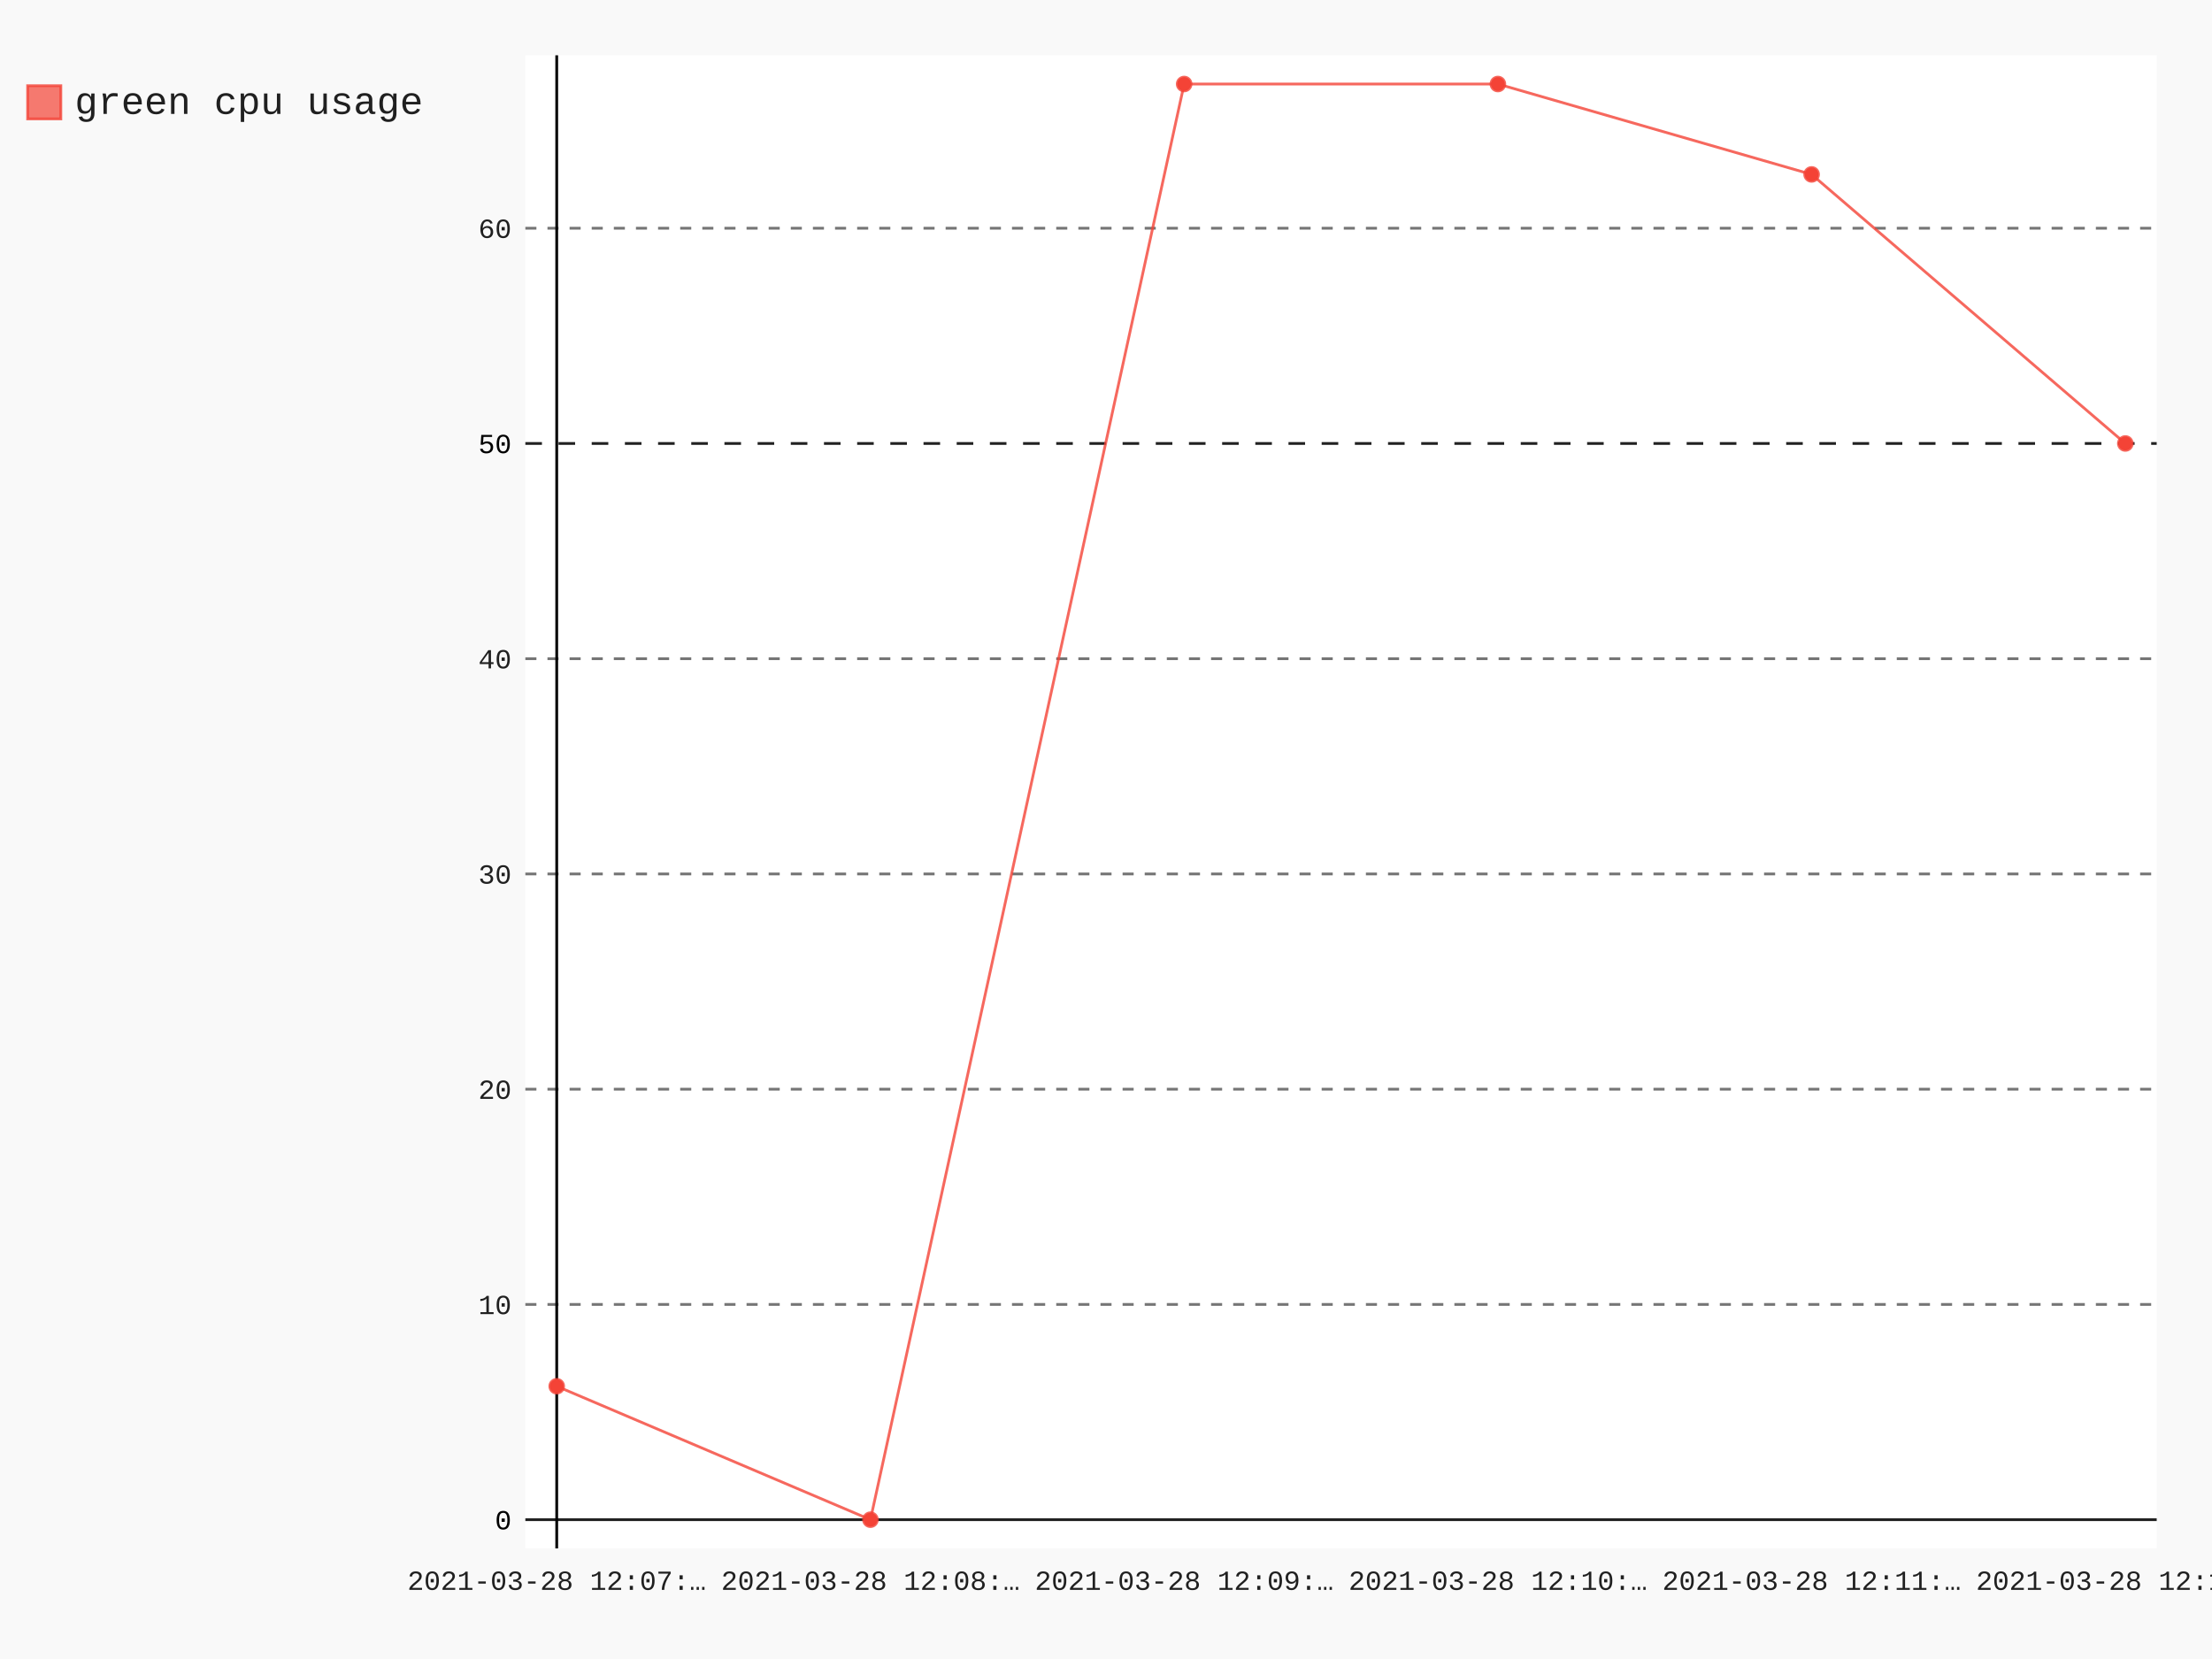
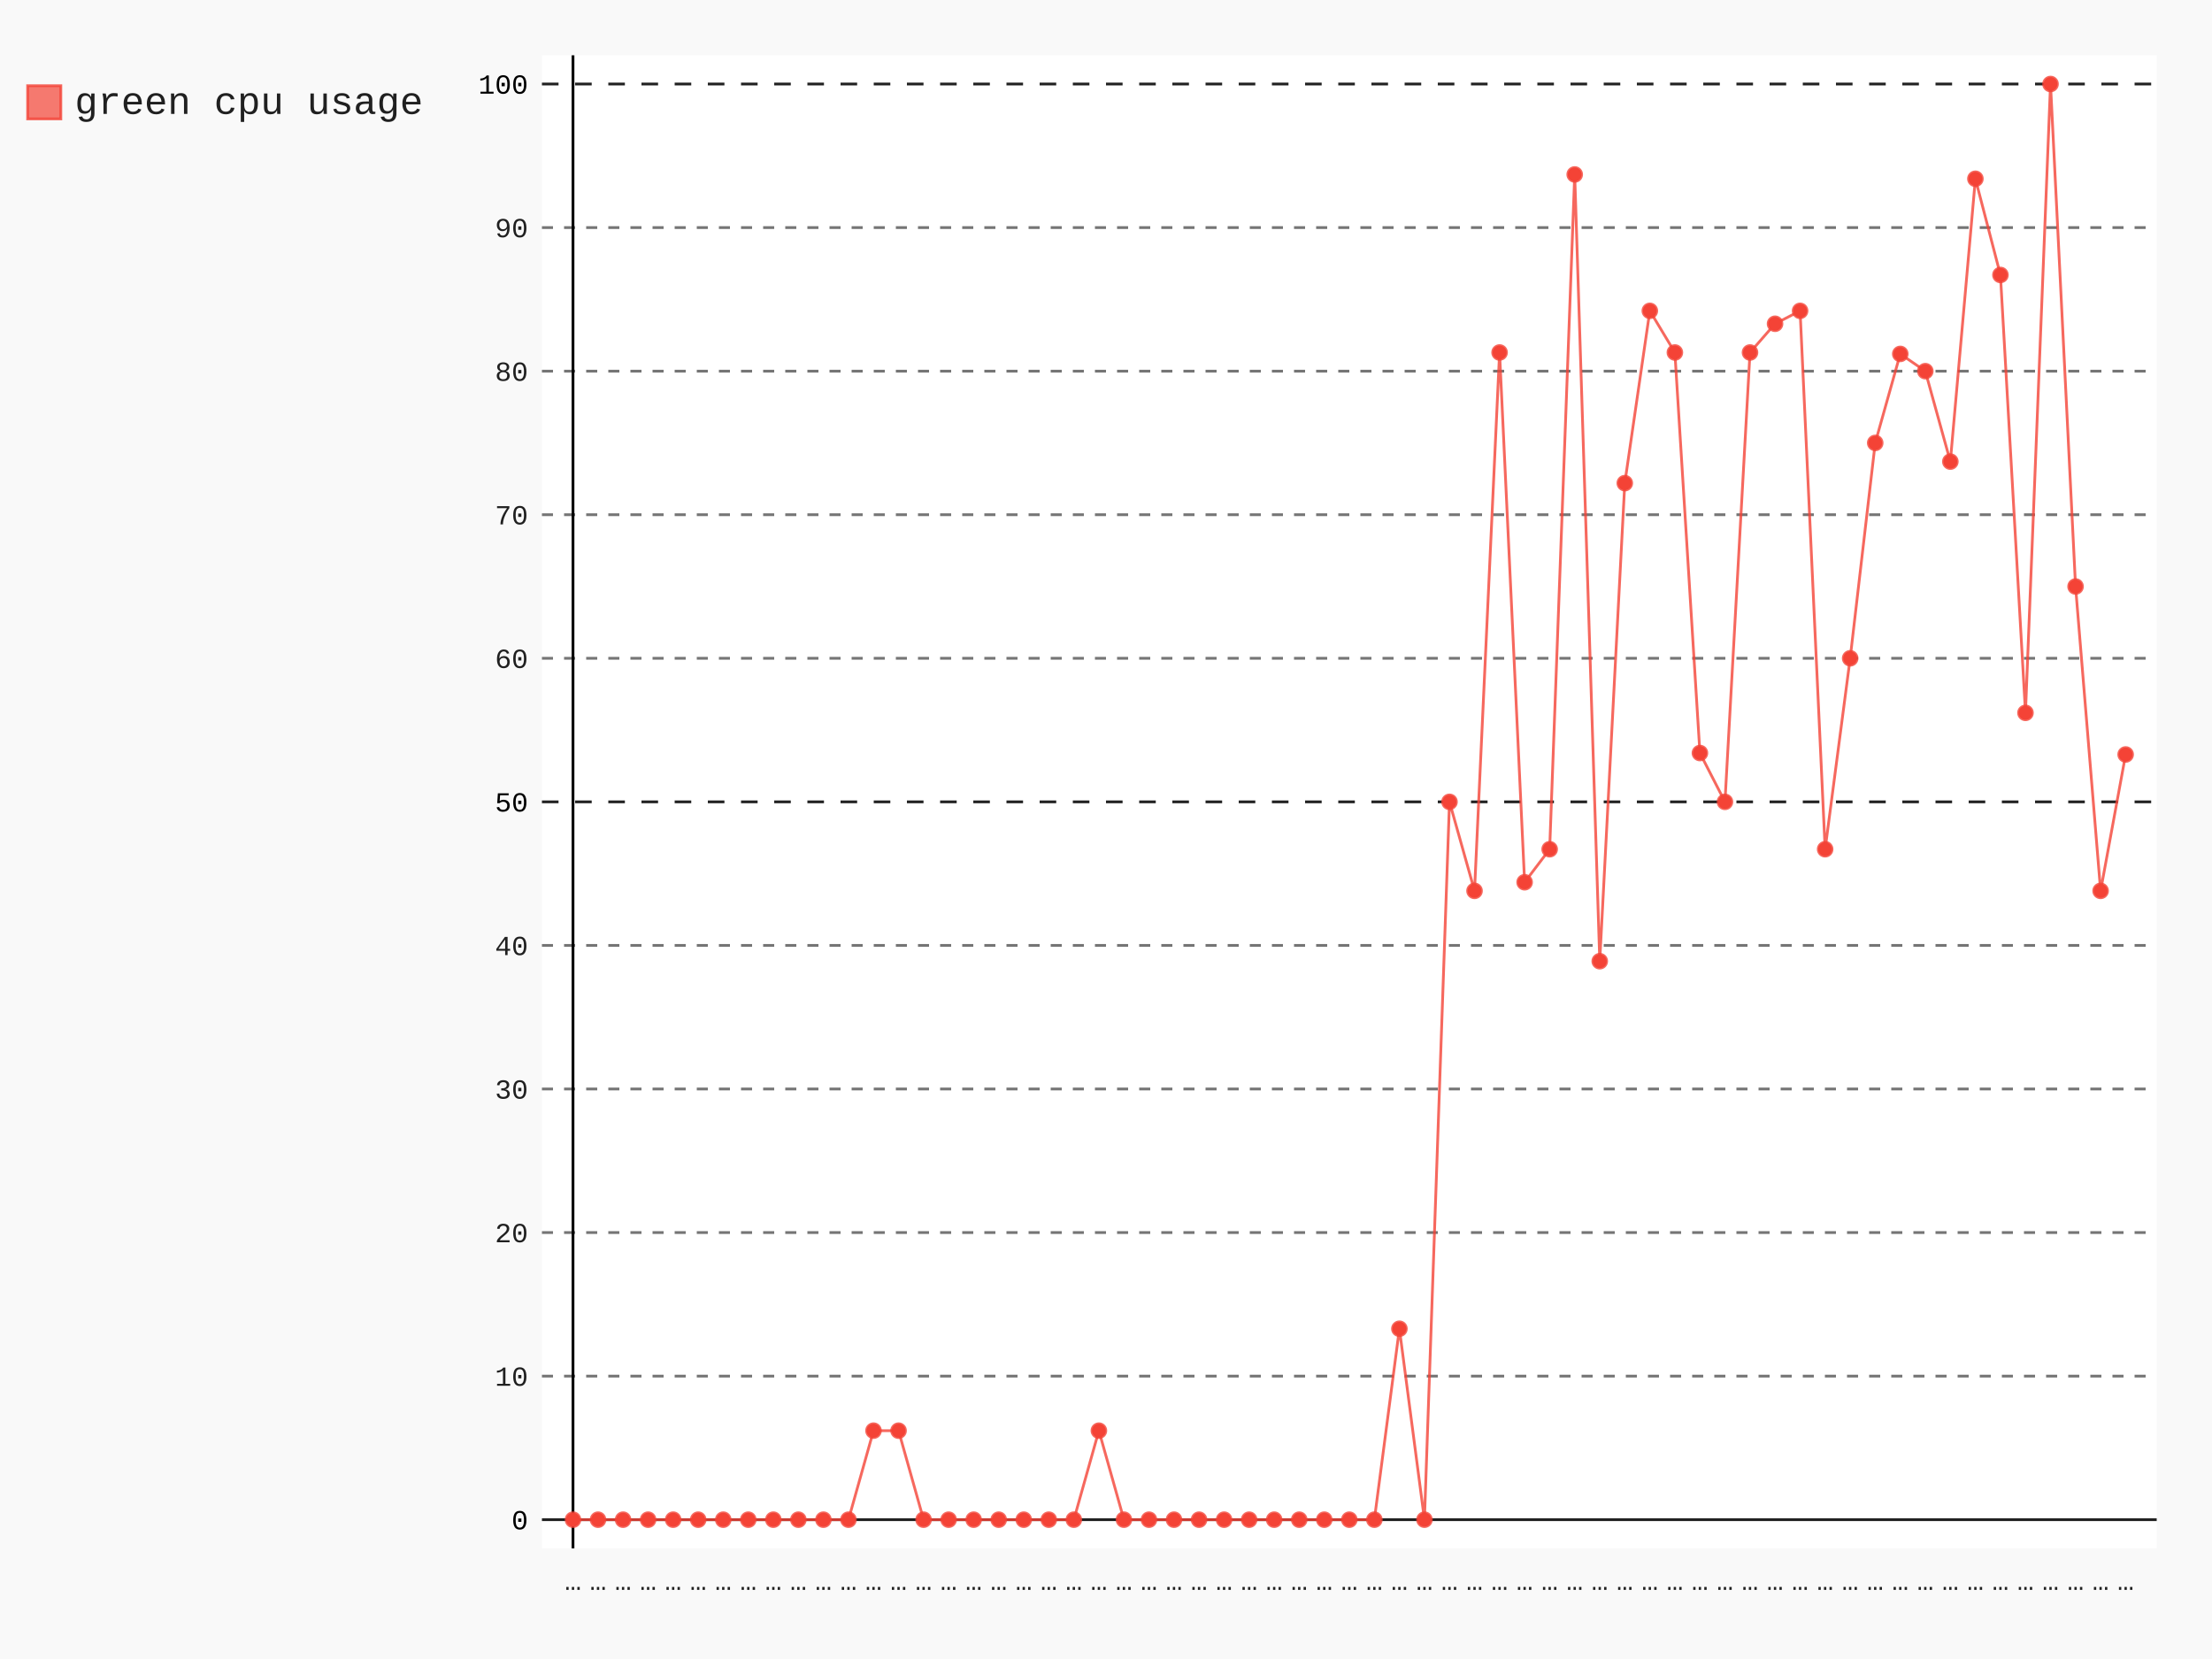
- <svg xmlns="http://www.w3.org/2000/svg" id="chart-9404c6c1-fa54-41e2-8a73-2402ac12b6c8" class="pygal-chart" viewBox="0 0 800 600">
+ <svg xmlns="http://www.w3.org/2000/svg" id="chart-fe0890d7-3fcf-482a-8f1f-4eb646b3f515" class="pygal-chart" viewBox="0 0 800 600">
  <defs>
-     <style type="text/css">#chart-9404c6c1-fa54-41e2-8a73-2402ac12b6c8{-webkit-user-select:none;-webkit-font-smoothing:antialiased;font-family:Consolas,"Liberation Mono",Menlo,Courier,monospace}#chart-9404c6c1-fa54-41e2-8a73-2402ac12b6c8 .title{font-family:Consolas,"Liberation Mono",Menlo,Courier,monospace;font-size:16px}#chart-9404c6c1-fa54-41e2-8a73-2402ac12b6c8 .legends .legend text{font-family:Consolas,"Liberation Mono",Menlo,Courier,monospace;font-size:14px}#chart-9404c6c1-fa54-41e2-8a73-2402ac12b6c8 .axis text{font-family:Consolas,"Liberation Mono",Menlo,Courier,monospace;font-size:10px}#chart-9404c6c1-fa54-41e2-8a73-2402ac12b6c8 .axis text.major{font-family:Consolas,"Liberation Mono",Menlo,Courier,monospace;font-size:10px}#chart-9404c6c1-fa54-41e2-8a73-2402ac12b6c8 .text-overlay text.value{font-family:Consolas,"Liberation Mono",Menlo,Courier,monospace;font-size:16px}#chart-9404c6c1-fa54-41e2-8a73-2402ac12b6c8 .text-overlay text.label{font-family:Consolas,"Liberation Mono",Menlo,Courier,monospace;font-size:10px}#chart-9404c6c1-fa54-41e2-8a73-2402ac12b6c8 .tooltip{font-family:Consolas,"Liberation Mono",Menlo,Courier,monospace;font-size:14px}#chart-9404c6c1-fa54-41e2-8a73-2402ac12b6c8 text.no_data{font-family:Consolas,"Liberation Mono",Menlo,Courier,monospace;font-size:64px}
- #chart-9404c6c1-fa54-41e2-8a73-2402ac12b6c8{background-color:rgba(249,249,249,1)}#chart-9404c6c1-fa54-41e2-8a73-2402ac12b6c8 path,#chart-9404c6c1-fa54-41e2-8a73-2402ac12b6c8 line,#chart-9404c6c1-fa54-41e2-8a73-2402ac12b6c8 rect,#chart-9404c6c1-fa54-41e2-8a73-2402ac12b6c8 circle{-webkit-transition:150ms;-moz-transition:150ms;transition:150ms}#chart-9404c6c1-fa54-41e2-8a73-2402ac12b6c8 .graph &gt; .background{fill:rgba(249,249,249,1)}#chart-9404c6c1-fa54-41e2-8a73-2402ac12b6c8 .plot &gt; .background{fill:rgba(255,255,255,1)}#chart-9404c6c1-fa54-41e2-8a73-2402ac12b6c8 .graph{fill:rgba(0,0,0,.87)}#chart-9404c6c1-fa54-41e2-8a73-2402ac12b6c8 text.no_data{fill:rgba(0,0,0,1)}#chart-9404c6c1-fa54-41e2-8a73-2402ac12b6c8 .title{fill:rgba(0,0,0,1)}#chart-9404c6c1-fa54-41e2-8a73-2402ac12b6c8 .legends .legend text{fill:rgba(0,0,0,.87)}#chart-9404c6c1-fa54-41e2-8a73-2402ac12b6c8 .legends .legend:hover text{fill:rgba(0,0,0,1)}#chart-9404c6c1-fa54-41e2-8a73-2402ac12b6c8 .axis .line{stroke:rgba(0,0,0,1)}#chart-9404c6c1-fa54-41e2-8a73-2402ac12b6c8 .axis .guide.line{stroke:rgba(0,0,0,.54)}#chart-9404c6c1-fa54-41e2-8a73-2402ac12b6c8 .axis .major.line{stroke:rgba(0,0,0,.87)}#chart-9404c6c1-fa54-41e2-8a73-2402ac12b6c8 .axis text.major{fill:rgba(0,0,0,1)}#chart-9404c6c1-fa54-41e2-8a73-2402ac12b6c8 .axis.y .guides:hover .guide.line,#chart-9404c6c1-fa54-41e2-8a73-2402ac12b6c8 .line-graph .axis.x .guides:hover .guide.line,#chart-9404c6c1-fa54-41e2-8a73-2402ac12b6c8 .stackedline-graph .axis.x .guides:hover .guide.line,#chart-9404c6c1-fa54-41e2-8a73-2402ac12b6c8 .xy-graph .axis.x .guides:hover .guide.line{stroke:rgba(0,0,0,1)}#chart-9404c6c1-fa54-41e2-8a73-2402ac12b6c8 .axis .guides:hover text{fill:rgba(0,0,0,1)}#chart-9404c6c1-fa54-41e2-8a73-2402ac12b6c8 .reactive{fill-opacity:.7;stroke-opacity:.8}#chart-9404c6c1-fa54-41e2-8a73-2402ac12b6c8 .ci{stroke:rgba(0,0,0,.87)}#chart-9404c6c1-fa54-41e2-8a73-2402ac12b6c8 .reactive.active,#chart-9404c6c1-fa54-41e2-8a73-2402ac12b6c8 .active .reactive{fill-opacity:.8;stroke-opacity:.9;stroke-width:4}#chart-9404c6c1-fa54-41e2-8a73-2402ac12b6c8 .ci .reactive.active{stroke-width:1.5}#chart-9404c6c1-fa54-41e2-8a73-2402ac12b6c8 .series text{fill:rgba(0,0,0,1)}#chart-9404c6c1-fa54-41e2-8a73-2402ac12b6c8 .tooltip rect{fill:rgba(255,255,255,1);stroke:rgba(0,0,0,1);-webkit-transition:opacity 150ms;-moz-transition:opacity 150ms;transition:opacity 150ms}#chart-9404c6c1-fa54-41e2-8a73-2402ac12b6c8 .tooltip .label{fill:rgba(0,0,0,.87)}#chart-9404c6c1-fa54-41e2-8a73-2402ac12b6c8 .tooltip .label{fill:rgba(0,0,0,.87)}#chart-9404c6c1-fa54-41e2-8a73-2402ac12b6c8 .tooltip .legend{font-size:.8em;fill:rgba(0,0,0,.54)}#chart-9404c6c1-fa54-41e2-8a73-2402ac12b6c8 .tooltip .x_label{font-size:.6em;fill:rgba(0,0,0,1)}#chart-9404c6c1-fa54-41e2-8a73-2402ac12b6c8 .tooltip .xlink{font-size:.5em;text-decoration:underline}#chart-9404c6c1-fa54-41e2-8a73-2402ac12b6c8 .tooltip .value{font-size:1.5em}#chart-9404c6c1-fa54-41e2-8a73-2402ac12b6c8 .bound{font-size:.5em}#chart-9404c6c1-fa54-41e2-8a73-2402ac12b6c8 .max-value{font-size:.75em;fill:rgba(0,0,0,.54)}#chart-9404c6c1-fa54-41e2-8a73-2402ac12b6c8 .map-element{fill:rgba(255,255,255,1);stroke:rgba(0,0,0,.54) !important}#chart-9404c6c1-fa54-41e2-8a73-2402ac12b6c8 .map-element .reactive{fill-opacity:inherit;stroke-opacity:inherit}#chart-9404c6c1-fa54-41e2-8a73-2402ac12b6c8 .color-0,#chart-9404c6c1-fa54-41e2-8a73-2402ac12b6c8 .color-0 a:visited{stroke:#F44336;fill:#F44336}#chart-9404c6c1-fa54-41e2-8a73-2402ac12b6c8 .text-overlay .color-0 text{fill:black}
- #chart-9404c6c1-fa54-41e2-8a73-2402ac12b6c8 text.no_data{text-anchor:middle}#chart-9404c6c1-fa54-41e2-8a73-2402ac12b6c8 .guide.line{fill:none}#chart-9404c6c1-fa54-41e2-8a73-2402ac12b6c8 .centered{text-anchor:middle}#chart-9404c6c1-fa54-41e2-8a73-2402ac12b6c8 .title{text-anchor:middle}#chart-9404c6c1-fa54-41e2-8a73-2402ac12b6c8 .legends .legend text{fill-opacity:1}#chart-9404c6c1-fa54-41e2-8a73-2402ac12b6c8 .axis.x text{text-anchor:middle}#chart-9404c6c1-fa54-41e2-8a73-2402ac12b6c8 .axis.x:not(.web) text[transform]{text-anchor:start}#chart-9404c6c1-fa54-41e2-8a73-2402ac12b6c8 .axis.x:not(.web) text[transform].backwards{text-anchor:end}#chart-9404c6c1-fa54-41e2-8a73-2402ac12b6c8 .axis.y text{text-anchor:end}#chart-9404c6c1-fa54-41e2-8a73-2402ac12b6c8 .axis.y text[transform].backwards{text-anchor:start}#chart-9404c6c1-fa54-41e2-8a73-2402ac12b6c8 .axis.y2 text{text-anchor:start}#chart-9404c6c1-fa54-41e2-8a73-2402ac12b6c8 .axis.y2 text[transform].backwards{text-anchor:end}#chart-9404c6c1-fa54-41e2-8a73-2402ac12b6c8 .axis .guide.line{stroke-dasharray:4,4}#chart-9404c6c1-fa54-41e2-8a73-2402ac12b6c8 .axis .major.guide.line{stroke-dasharray:6,6}#chart-9404c6c1-fa54-41e2-8a73-2402ac12b6c8 .horizontal .axis.y .guide.line,#chart-9404c6c1-fa54-41e2-8a73-2402ac12b6c8 .horizontal .axis.y2 .guide.line,#chart-9404c6c1-fa54-41e2-8a73-2402ac12b6c8 .vertical .axis.x .guide.line{opacity:0}#chart-9404c6c1-fa54-41e2-8a73-2402ac12b6c8 .horizontal .axis.always_show .guide.line,#chart-9404c6c1-fa54-41e2-8a73-2402ac12b6c8 .vertical .axis.always_show .guide.line{opacity:1 !important}#chart-9404c6c1-fa54-41e2-8a73-2402ac12b6c8 .axis.y .guides:hover .guide.line,#chart-9404c6c1-fa54-41e2-8a73-2402ac12b6c8 .axis.y2 .guides:hover .guide.line,#chart-9404c6c1-fa54-41e2-8a73-2402ac12b6c8 .axis.x .guides:hover .guide.line{opacity:1}#chart-9404c6c1-fa54-41e2-8a73-2402ac12b6c8 .axis .guides:hover text{opacity:1}#chart-9404c6c1-fa54-41e2-8a73-2402ac12b6c8 .nofill{fill:none}#chart-9404c6c1-fa54-41e2-8a73-2402ac12b6c8 .subtle-fill{fill-opacity:.2}#chart-9404c6c1-fa54-41e2-8a73-2402ac12b6c8 .dot{stroke-width:1px;fill-opacity:1}#chart-9404c6c1-fa54-41e2-8a73-2402ac12b6c8 .dot.active{stroke-width:5px}#chart-9404c6c1-fa54-41e2-8a73-2402ac12b6c8 .dot.negative{fill:transparent}#chart-9404c6c1-fa54-41e2-8a73-2402ac12b6c8 text,#chart-9404c6c1-fa54-41e2-8a73-2402ac12b6c8 tspan{stroke:none !important}#chart-9404c6c1-fa54-41e2-8a73-2402ac12b6c8 .series text.active{opacity:1}#chart-9404c6c1-fa54-41e2-8a73-2402ac12b6c8 .tooltip rect{fill-opacity:.95;stroke-width:.5}#chart-9404c6c1-fa54-41e2-8a73-2402ac12b6c8 .tooltip text{fill-opacity:1}#chart-9404c6c1-fa54-41e2-8a73-2402ac12b6c8 .showable{visibility:hidden}#chart-9404c6c1-fa54-41e2-8a73-2402ac12b6c8 .showable.shown{visibility:visible}#chart-9404c6c1-fa54-41e2-8a73-2402ac12b6c8 .gauge-background{fill:rgba(229,229,229,1);stroke:none}#chart-9404c6c1-fa54-41e2-8a73-2402ac12b6c8 .bg-lines{stroke:rgba(249,249,249,1);stroke-width:2px}</style>
+     <style type="text/css">#chart-fe0890d7-3fcf-482a-8f1f-4eb646b3f515{-webkit-user-select:none;-webkit-font-smoothing:antialiased;font-family:Consolas,"Liberation Mono",Menlo,Courier,monospace}#chart-fe0890d7-3fcf-482a-8f1f-4eb646b3f515 .title{font-family:Consolas,"Liberation Mono",Menlo,Courier,monospace;font-size:16px}#chart-fe0890d7-3fcf-482a-8f1f-4eb646b3f515 .legends .legend text{font-family:Consolas,"Liberation Mono",Menlo,Courier,monospace;font-size:14px}#chart-fe0890d7-3fcf-482a-8f1f-4eb646b3f515 .axis text{font-family:Consolas,"Liberation Mono",Menlo,Courier,monospace;font-size:10px}#chart-fe0890d7-3fcf-482a-8f1f-4eb646b3f515 .axis text.major{font-family:Consolas,"Liberation Mono",Menlo,Courier,monospace;font-size:10px}#chart-fe0890d7-3fcf-482a-8f1f-4eb646b3f515 .text-overlay text.value{font-family:Consolas,"Liberation Mono",Menlo,Courier,monospace;font-size:16px}#chart-fe0890d7-3fcf-482a-8f1f-4eb646b3f515 .text-overlay text.label{font-family:Consolas,"Liberation Mono",Menlo,Courier,monospace;font-size:10px}#chart-fe0890d7-3fcf-482a-8f1f-4eb646b3f515 .tooltip{font-family:Consolas,"Liberation Mono",Menlo,Courier,monospace;font-size:14px}#chart-fe0890d7-3fcf-482a-8f1f-4eb646b3f515 text.no_data{font-family:Consolas,"Liberation Mono",Menlo,Courier,monospace;font-size:64px}
+ #chart-fe0890d7-3fcf-482a-8f1f-4eb646b3f515{background-color:rgba(249,249,249,1)}#chart-fe0890d7-3fcf-482a-8f1f-4eb646b3f515 path,#chart-fe0890d7-3fcf-482a-8f1f-4eb646b3f515 line,#chart-fe0890d7-3fcf-482a-8f1f-4eb646b3f515 rect,#chart-fe0890d7-3fcf-482a-8f1f-4eb646b3f515 circle{-webkit-transition:150ms;-moz-transition:150ms;transition:150ms}#chart-fe0890d7-3fcf-482a-8f1f-4eb646b3f515 .graph &gt; .background{fill:rgba(249,249,249,1)}#chart-fe0890d7-3fcf-482a-8f1f-4eb646b3f515 .plot &gt; .background{fill:rgba(255,255,255,1)}#chart-fe0890d7-3fcf-482a-8f1f-4eb646b3f515 .graph{fill:rgba(0,0,0,.87)}#chart-fe0890d7-3fcf-482a-8f1f-4eb646b3f515 text.no_data{fill:rgba(0,0,0,1)}#chart-fe0890d7-3fcf-482a-8f1f-4eb646b3f515 .title{fill:rgba(0,0,0,1)}#chart-fe0890d7-3fcf-482a-8f1f-4eb646b3f515 .legends .legend text{fill:rgba(0,0,0,.87)}#chart-fe0890d7-3fcf-482a-8f1f-4eb646b3f515 .legends .legend:hover text{fill:rgba(0,0,0,1)}#chart-fe0890d7-3fcf-482a-8f1f-4eb646b3f515 .axis .line{stroke:rgba(0,0,0,1)}#chart-fe0890d7-3fcf-482a-8f1f-4eb646b3f515 .axis .guide.line{stroke:rgba(0,0,0,.54)}#chart-fe0890d7-3fcf-482a-8f1f-4eb646b3f515 .axis .major.line{stroke:rgba(0,0,0,.87)}#chart-fe0890d7-3fcf-482a-8f1f-4eb646b3f515 .axis text.major{fill:rgba(0,0,0,1)}#chart-fe0890d7-3fcf-482a-8f1f-4eb646b3f515 .axis.y .guides:hover .guide.line,#chart-fe0890d7-3fcf-482a-8f1f-4eb646b3f515 .line-graph .axis.x .guides:hover .guide.line,#chart-fe0890d7-3fcf-482a-8f1f-4eb646b3f515 .stackedline-graph .axis.x .guides:hover .guide.line,#chart-fe0890d7-3fcf-482a-8f1f-4eb646b3f515 .xy-graph .axis.x .guides:hover .guide.line{stroke:rgba(0,0,0,1)}#chart-fe0890d7-3fcf-482a-8f1f-4eb646b3f515 .axis .guides:hover text{fill:rgba(0,0,0,1)}#chart-fe0890d7-3fcf-482a-8f1f-4eb646b3f515 .reactive{fill-opacity:.7;stroke-opacity:.8}#chart-fe0890d7-3fcf-482a-8f1f-4eb646b3f515 .ci{stroke:rgba(0,0,0,.87)}#chart-fe0890d7-3fcf-482a-8f1f-4eb646b3f515 .reactive.active,#chart-fe0890d7-3fcf-482a-8f1f-4eb646b3f515 .active .reactive{fill-opacity:.8;stroke-opacity:.9;stroke-width:4}#chart-fe0890d7-3fcf-482a-8f1f-4eb646b3f515 .ci .reactive.active{stroke-width:1.5}#chart-fe0890d7-3fcf-482a-8f1f-4eb646b3f515 .series text{fill:rgba(0,0,0,1)}#chart-fe0890d7-3fcf-482a-8f1f-4eb646b3f515 .tooltip rect{fill:rgba(255,255,255,1);stroke:rgba(0,0,0,1);-webkit-transition:opacity 150ms;-moz-transition:opacity 150ms;transition:opacity 150ms}#chart-fe0890d7-3fcf-482a-8f1f-4eb646b3f515 .tooltip .label{fill:rgba(0,0,0,.87)}#chart-fe0890d7-3fcf-482a-8f1f-4eb646b3f515 .tooltip .label{fill:rgba(0,0,0,.87)}#chart-fe0890d7-3fcf-482a-8f1f-4eb646b3f515 .tooltip .legend{font-size:.8em;fill:rgba(0,0,0,.54)}#chart-fe0890d7-3fcf-482a-8f1f-4eb646b3f515 .tooltip .x_label{font-size:.6em;fill:rgba(0,0,0,1)}#chart-fe0890d7-3fcf-482a-8f1f-4eb646b3f515 .tooltip .xlink{font-size:.5em;text-decoration:underline}#chart-fe0890d7-3fcf-482a-8f1f-4eb646b3f515 .tooltip .value{font-size:1.5em}#chart-fe0890d7-3fcf-482a-8f1f-4eb646b3f515 .bound{font-size:.5em}#chart-fe0890d7-3fcf-482a-8f1f-4eb646b3f515 .max-value{font-size:.75em;fill:rgba(0,0,0,.54)}#chart-fe0890d7-3fcf-482a-8f1f-4eb646b3f515 .map-element{fill:rgba(255,255,255,1);stroke:rgba(0,0,0,.54) !important}#chart-fe0890d7-3fcf-482a-8f1f-4eb646b3f515 .map-element .reactive{fill-opacity:inherit;stroke-opacity:inherit}#chart-fe0890d7-3fcf-482a-8f1f-4eb646b3f515 .color-0,#chart-fe0890d7-3fcf-482a-8f1f-4eb646b3f515 .color-0 a:visited{stroke:#F44336;fill:#F44336}#chart-fe0890d7-3fcf-482a-8f1f-4eb646b3f515 .text-overlay .color-0 text{fill:black}
+ #chart-fe0890d7-3fcf-482a-8f1f-4eb646b3f515 text.no_data{text-anchor:middle}#chart-fe0890d7-3fcf-482a-8f1f-4eb646b3f515 .guide.line{fill:none}#chart-fe0890d7-3fcf-482a-8f1f-4eb646b3f515 .centered{text-anchor:middle}#chart-fe0890d7-3fcf-482a-8f1f-4eb646b3f515 .title{text-anchor:middle}#chart-fe0890d7-3fcf-482a-8f1f-4eb646b3f515 .legends .legend text{fill-opacity:1}#chart-fe0890d7-3fcf-482a-8f1f-4eb646b3f515 .axis.x text{text-anchor:middle}#chart-fe0890d7-3fcf-482a-8f1f-4eb646b3f515 .axis.x:not(.web) text[transform]{text-anchor:start}#chart-fe0890d7-3fcf-482a-8f1f-4eb646b3f515 .axis.x:not(.web) text[transform].backwards{text-anchor:end}#chart-fe0890d7-3fcf-482a-8f1f-4eb646b3f515 .axis.y text{text-anchor:end}#chart-fe0890d7-3fcf-482a-8f1f-4eb646b3f515 .axis.y text[transform].backwards{text-anchor:start}#chart-fe0890d7-3fcf-482a-8f1f-4eb646b3f515 .axis.y2 text{text-anchor:start}#chart-fe0890d7-3fcf-482a-8f1f-4eb646b3f515 .axis.y2 text[transform].backwards{text-anchor:end}#chart-fe0890d7-3fcf-482a-8f1f-4eb646b3f515 .axis .guide.line{stroke-dasharray:4,4}#chart-fe0890d7-3fcf-482a-8f1f-4eb646b3f515 .axis .major.guide.line{stroke-dasharray:6,6}#chart-fe0890d7-3fcf-482a-8f1f-4eb646b3f515 .horizontal .axis.y .guide.line,#chart-fe0890d7-3fcf-482a-8f1f-4eb646b3f515 .horizontal .axis.y2 .guide.line,#chart-fe0890d7-3fcf-482a-8f1f-4eb646b3f515 .vertical .axis.x .guide.line{opacity:0}#chart-fe0890d7-3fcf-482a-8f1f-4eb646b3f515 .horizontal .axis.always_show .guide.line,#chart-fe0890d7-3fcf-482a-8f1f-4eb646b3f515 .vertical .axis.always_show .guide.line{opacity:1 !important}#chart-fe0890d7-3fcf-482a-8f1f-4eb646b3f515 .axis.y .guides:hover .guide.line,#chart-fe0890d7-3fcf-482a-8f1f-4eb646b3f515 .axis.y2 .guides:hover .guide.line,#chart-fe0890d7-3fcf-482a-8f1f-4eb646b3f515 .axis.x .guides:hover .guide.line{opacity:1}#chart-fe0890d7-3fcf-482a-8f1f-4eb646b3f515 .axis .guides:hover text{opacity:1}#chart-fe0890d7-3fcf-482a-8f1f-4eb646b3f515 .nofill{fill:none}#chart-fe0890d7-3fcf-482a-8f1f-4eb646b3f515 .subtle-fill{fill-opacity:.2}#chart-fe0890d7-3fcf-482a-8f1f-4eb646b3f515 .dot{stroke-width:1px;fill-opacity:1}#chart-fe0890d7-3fcf-482a-8f1f-4eb646b3f515 .dot.active{stroke-width:5px}#chart-fe0890d7-3fcf-482a-8f1f-4eb646b3f515 .dot.negative{fill:transparent}#chart-fe0890d7-3fcf-482a-8f1f-4eb646b3f515 text,#chart-fe0890d7-3fcf-482a-8f1f-4eb646b3f515 tspan{stroke:none !important}#chart-fe0890d7-3fcf-482a-8f1f-4eb646b3f515 .series text.active{opacity:1}#chart-fe0890d7-3fcf-482a-8f1f-4eb646b3f515 .tooltip rect{fill-opacity:.95;stroke-width:.5}#chart-fe0890d7-3fcf-482a-8f1f-4eb646b3f515 .tooltip text{fill-opacity:1}#chart-fe0890d7-3fcf-482a-8f1f-4eb646b3f515 .showable{visibility:hidden}#chart-fe0890d7-3fcf-482a-8f1f-4eb646b3f515 .showable.shown{visibility:visible}#chart-fe0890d7-3fcf-482a-8f1f-4eb646b3f515 .gauge-background{fill:rgba(229,229,229,1);stroke:none}#chart-fe0890d7-3fcf-482a-8f1f-4eb646b3f515 .bg-lines{stroke:rgba(249,249,249,1);stroke-width:2px}</style>
  </defs>
  <g class="graph line-graph vertical">
    <rect x="0" y="0" width="800" height="600" class="background" />
-     <g transform="translate(190, 20)" class="plot">
-       <rect x="0" y="0" width="590.0" height="540" class="background" />
+     <g transform="translate(196, 20)" class="plot">
+       <rect x="0" y="0" width="584.0" height="540" class="background" />
      <g class="axis y always_show">
        <g class="guides">
-           <path d="M0 529.615 h590" class="axis major line" />
+           <path d="M0 529.615 h584" class="axis major line" />
          <text x="-5" y="533.115" class="major">0</text>
        </g>
        <g class="guides">
-           <path d="M0 451.77 h590" class="guide line" />
-           <text x="-5" y="455.27" class="">10</text>
-         </g>
-         <g class="guides">
-           <path d="M0 373.924 h590" class="guide line" />
-           <text x="-5" y="377.424" class="">20</text>
-         </g>
-         <g class="guides">
-           <path d="M0 296.078 h590" class="guide line" />
-           <text x="-5" y="299.578" class="">30</text>
-         </g>
-         <g class="guides">
-           <path d="M0 218.233 h590" class="guide line" />
-           <text x="-5" y="221.733" class="">40</text>
-         </g>
-         <g class="guides">
-           <path d="M0 140.387 h590" class="major guide line" />
-           <text x="-5" y="143.887" class="major">50</text>
-         </g>
-         <g class="guides">
-           <path d="M0 62.541 h590" class="guide line" />
-           <text x="-5" y="66.041" class="">60</text>
+           <path d="M0 477.692 h584" class="guide line" />
+           <text x="-5" y="481.192" class="">10</text>
+         </g>
+         <g class="guides">
+           <path d="M0 425.769 h584" class="guide line" />
+           <text x="-5" y="429.269" class="">20</text>
+         </g>
+         <g class="guides">
+           <path d="M0 373.846 h584" class="guide line" />
+           <text x="-5" y="377.346" class="">30</text>
+         </g>
+         <g class="guides">
+           <path d="M0 321.923 h584" class="guide line" />
+           <text x="-5" y="325.423" class="">40</text>
+         </g>
+         <g class="guides">
+           <path d="M0 270 h584" class="major guide line" />
+           <text x="-5" y="273.5" class="major">50</text>
+         </g>
+         <g class="guides">
+           <path d="M0 218.077 h584" class="guide line" />
+           <text x="-5" y="221.577" class="">60</text>
+         </g>
+         <g class="guides">
+           <path d="M0 166.154 h584" class="guide line" />
+           <text x="-5" y="169.654" class="">70</text>
+         </g>
+         <g class="guides">
+           <path d="M0 114.231 h584" class="guide line" />
+           <text x="-5" y="117.731" class="">80</text>
+         </g>
+         <g class="guides">
+           <path d="M0 62.308 h584" class="guide line" />
+           <text x="-5" y="65.808" class="">90</text>
+         </g>
+         <g class="guides">
+           <path d="M0 10.385 h584" class="major guide line" />
+           <text x="-5" y="13.885" class="major">100</text>
        </g>
      </g>
      <g class="axis x">
        <g class="guides">
-           <path d="M11.346 0 v540" class="line" />
-           <text x="11.346" y="555.0" class="">2021-03-28 12:07:…</text>
-         </g>
-         <g class="guides">
-           <path d="M124.808 0 v540" class="guide line" />
-           <text x="124.808" y="555.0" class="">2021-03-28 12:08:…</text>
-         </g>
-         <g class="guides">
-           <path d="M238.269 0 v540" class="guide line" />
-           <text x="238.269" y="555.0" class="">2021-03-28 12:09:…</text>
-         </g>
-         <g class="guides">
-           <path d="M351.731 0 v540" class="guide line" />
-           <text x="351.731" y="555.0" class="">2021-03-28 12:10:…</text>
-         </g>
-         <g class="guides">
-           <path d="M465.192 0 v540" class="guide line" />
-           <text x="465.192" y="555.0" class="">2021-03-28 12:11:…</text>
-         </g>
-         <g class="guides">
-           <path d="M578.654 0 v540" class="guide line" />
-           <text x="578.654" y="555.0" class="">2021-03-28 12:12:…</text>
+           <path d="M11.231 0 v540" class="line" />
+           <text x="11.231" y="555.0" class="">…</text>
+         </g>
+         <g class="guides">
+           <path d="M20.288 0 v540" class="guide line" />
+           <text x="20.288" y="555.0" class="">…</text>
+         </g>
+         <g class="guides">
+           <path d="M29.345 0 v540" class="guide line" />
+           <text x="29.345" y="555.0" class="">…</text>
+         </g>
+         <g class="guides">
+           <path d="M38.402 0 v540" class="guide line" />
+           <text x="38.402" y="555.0" class="">…</text>
+         </g>
+         <g class="guides">
+           <path d="M47.459 0 v540" class="guide line" />
+           <text x="47.459" y="555.0" class="">…</text>
+         </g>
+         <g class="guides">
+           <path d="M56.516 0 v540" class="guide line" />
+           <text x="56.516" y="555.0" class="">…</text>
+         </g>
+         <g class="guides">
+           <path d="M65.573 0 v540" class="guide line" />
+           <text x="65.573" y="555.0" class="">…</text>
+         </g>
+         <g class="guides">
+           <path d="M74.63 0 v540" class="guide line" />
+           <text x="74.63" y="555.0" class="">…</text>
+         </g>
+         <g class="guides">
+           <path d="M83.687 0 v540" class="guide line" />
+           <text x="83.687" y="555.0" class="">…</text>
+         </g>
+         <g class="guides">
+           <path d="M92.744 0 v540" class="guide line" />
+           <text x="92.744" y="555.0" class="">…</text>
+         </g>
+         <g class="guides">
+           <path d="M101.801 0 v540" class="guide line" />
+           <text x="101.801" y="555.0" class="">…</text>
+         </g>
+         <g class="guides">
+           <path d="M110.859 0 v540" class="guide line" />
+           <text x="110.859" y="555.0" class="">…</text>
+         </g>
+         <g class="guides">
+           <path d="M119.916 0 v540" class="guide line" />
+           <text x="119.916" y="555.0" class="">…</text>
+         </g>
+         <g class="guides">
+           <path d="M128.973 0 v540" class="guide line" />
+           <text x="128.973" y="555.0" class="">…</text>
+         </g>
+         <g class="guides">
+           <path d="M138.03 0 v540" class="guide line" />
+           <text x="138.03" y="555.0" class="">…</text>
+         </g>
+         <g class="guides">
+           <path d="M147.087 0 v540" class="guide line" />
+           <text x="147.087" y="555.0" class="">…</text>
+         </g>
+         <g class="guides">
+           <path d="M156.144 0 v540" class="guide line" />
+           <text x="156.144" y="555.0" class="">…</text>
+         </g>
+         <g class="guides">
+           <path d="M165.201 0 v540" class="guide line" />
+           <text x="165.201" y="555.0" class="">…</text>
+         </g>
+         <g class="guides">
+           <path d="M174.258 0 v540" class="guide line" />
+           <text x="174.258" y="555.0" class="">…</text>
+         </g>
+         <g class="guides">
+           <path d="M183.315 0 v540" class="guide line" />
+           <text x="183.315" y="555.0" class="">…</text>
+         </g>
+         <g class="guides">
+           <path d="M192.372 0 v540" class="guide line" />
+           <text x="192.372" y="555.0" class="">…</text>
+         </g>
+         <g class="guides">
+           <path d="M201.429 0 v540" class="guide line" />
+           <text x="201.429" y="555.0" class="">…</text>
+         </g>
+         <g class="guides">
+           <path d="M210.486 0 v540" class="guide line" />
+           <text x="210.486" y="555.0" class="">…</text>
+         </g>
+         <g class="guides">
+           <path d="M219.543 0 v540" class="guide line" />
+           <text x="219.543" y="555.0" class="">…</text>
+         </g>
+         <g class="guides">
+           <path d="M228.6 0 v540" class="guide line" />
+           <text x="228.6" y="555.0" class="">…</text>
+         </g>
+         <g class="guides">
+           <path d="M237.658 0 v540" class="guide line" />
+           <text x="237.658" y="555.0" class="">…</text>
+         </g>
+         <g class="guides">
+           <path d="M246.715 0 v540" class="guide line" />
+           <text x="246.715" y="555.0" class="">…</text>
+         </g>
+         <g class="guides">
+           <path d="M255.772 0 v540" class="guide line" />
+           <text x="255.772" y="555.0" class="">…</text>
+         </g>
+         <g class="guides">
+           <path d="M264.829 0 v540" class="guide line" />
+           <text x="264.829" y="555.0" class="">…</text>
+         </g>
+         <g class="guides">
+           <path d="M273.886 0 v540" class="guide line" />
+           <text x="273.886" y="555.0" class="">…</text>
+         </g>
+         <g class="guides">
+           <path d="M282.943 0 v540" class="guide line" />
+           <text x="282.943" y="555.0" class="">…</text>
+         </g>
+         <g class="guides">
+           <path d="M292 0 v540" class="guide line" />
+           <text x="292.0" y="555.0" class="">…</text>
+         </g>
+         <g class="guides">
+           <path d="M301.057 0 v540" class="guide line" />
+           <text x="301.057" y="555.0" class="">…</text>
+         </g>
+         <g class="guides">
+           <path d="M310.114 0 v540" class="guide line" />
+           <text x="310.114" y="555.0" class="">…</text>
+         </g>
+         <g class="guides">
+           <path d="M319.171 0 v540" class="guide line" />
+           <text x="319.171" y="555.0" class="">…</text>
+         </g>
+         <g class="guides">
+           <path d="M328.228 0 v540" class="guide line" />
+           <text x="328.228" y="555.0" class="">…</text>
+         </g>
+         <g class="guides">
+           <path d="M337.285 0 v540" class="guide line" />
+           <text x="337.285" y="555.0" class="">…</text>
+         </g>
+         <g class="guides">
+           <path d="M346.342 0 v540" class="guide line" />
+           <text x="346.342" y="555.0" class="">…</text>
+         </g>
+         <g class="guides">
+           <path d="M355.4 0 v540" class="guide line" />
+           <text x="355.4" y="555.0" class="">…</text>
+         </g>
+         <g class="guides">
+           <path d="M364.457 0 v540" class="guide line" />
+           <text x="364.457" y="555.0" class="">…</text>
+         </g>
+         <g class="guides">
+           <path d="M373.514 0 v540" class="guide line" />
+           <text x="373.514" y="555.0" class="">…</text>
+         </g>
+         <g class="guides">
+           <path d="M382.571 0 v540" class="guide line" />
+           <text x="382.571" y="555.0" class="">…</text>
+         </g>
+         <g class="guides">
+           <path d="M391.628 0 v540" class="guide line" />
+           <text x="391.628" y="555.0" class="">…</text>
+         </g>
+         <g class="guides">
+           <path d="M400.685 0 v540" class="guide line" />
+           <text x="400.685" y="555.0" class="">…</text>
+         </g>
+         <g class="guides">
+           <path d="M409.742 0 v540" class="guide line" />
+           <text x="409.742" y="555.0" class="">…</text>
+         </g>
+         <g class="guides">
+           <path d="M418.799 0 v540" class="guide line" />
+           <text x="418.799" y="555.0" class="">…</text>
+         </g>
+         <g class="guides">
+           <path d="M427.856 0 v540" class="guide line" />
+           <text x="427.856" y="555.0" class="">…</text>
+         </g>
+         <g class="guides">
+           <path d="M436.913 0 v540" class="guide line" />
+           <text x="436.913" y="555.0" class="">…</text>
+         </g>
+         <g class="guides">
+           <path d="M445.97 0 v540" class="guide line" />
+           <text x="445.97" y="555.0" class="">…</text>
+         </g>
+         <g class="guides">
+           <path d="M455.027 0 v540" class="guide line" />
+           <text x="455.027" y="555.0" class="">…</text>
+         </g>
+         <g class="guides">
+           <path d="M464.084 0 v540" class="guide line" />
+           <text x="464.084" y="555.0" class="">…</text>
+         </g>
+         <g class="guides">
+           <path d="M473.141 0 v540" class="guide line" />
+           <text x="473.141" y="555.0" class="">…</text>
+         </g>
+         <g class="guides">
+           <path d="M482.199 0 v540" class="guide line" />
+           <text x="482.199" y="555.0" class="">…</text>
+         </g>
+         <g class="guides">
+           <path d="M491.256 0 v540" class="guide line" />
+           <text x="491.256" y="555.0" class="">…</text>
+         </g>
+         <g class="guides">
+           <path d="M500.313 0 v540" class="guide line" />
+           <text x="500.313" y="555.0" class="">…</text>
+         </g>
+         <g class="guides">
+           <path d="M509.37 0 v540" class="guide line" />
+           <text x="509.37" y="555.0" class="">…</text>
+         </g>
+         <g class="guides">
+           <path d="M518.427 0 v540" class="guide line" />
+           <text x="518.427" y="555.0" class="">…</text>
+         </g>
+         <g class="guides">
+           <path d="M527.484 0 v540" class="guide line" />
+           <text x="527.484" y="555.0" class="">…</text>
+         </g>
+         <g class="guides">
+           <path d="M536.541 0 v540" class="guide line" />
+           <text x="536.541" y="555.0" class="">…</text>
+         </g>
+         <g class="guides">
+           <path d="M545.598 0 v540" class="guide line" />
+           <text x="545.598" y="555.0" class="">…</text>
+         </g>
+         <g class="guides">
+           <path d="M554.655 0 v540" class="guide line" />
+           <text x="554.655" y="555.0" class="">…</text>
+         </g>
+         <g class="guides">
+           <path d="M563.712 0 v540" class="guide line" />
+           <text x="563.712" y="555.0" class="">…</text>
+         </g>
+         <g class="guides">
+           <path d="M572.769 0 v540" class="guide line" />
+           <text x="572.769" y="555.0" class="">…</text>
        </g>
      </g>
      <g class="series serie-0 color-0">
-         <path d="M11.346 481.351 L124.808 529.615 238.269 10.385 351.731 10.385 465.192 43.08 578.654 140.387" class="line reactive nofill" />
+         <path d="M11.231 529.615 L20.288 529.615 29.345 529.615 38.402 529.615 47.459 529.615 56.516 529.615 65.573 529.615 74.63 529.615 83.687 529.615 92.744 529.615 101.801 529.615 110.859 529.615 119.916 497.423 128.973 497.423 138.03 529.615 147.087 529.615 156.144 529.615 165.201 529.615 174.258 529.615 183.315 529.615 192.372 529.615 201.429 497.423 210.486 529.615 219.543 529.615 228.6 529.615 237.658 529.615 246.715 529.615 255.772 529.615 264.829 529.615 273.886 529.615 282.943 529.615 292 529.615 301.057 529.615 310.114 460.558 319.171 529.615 328.228 270 337.285 302.192 346.342 107.481 355.4 299.077 364.457 287.135 373.514 43.096 382.571 327.635 391.628 154.731 400.685 92.423 409.742 107.481 418.799 252.346 427.856 270 436.913 107.481 445.97 97.096 455.027 92.423 464.084 287.135 473.141 218.077 482.199 140.192 491.256 108 500.313 114.231 509.37 146.942 518.427 44.654 527.484 79.442 536.541 237.808 545.598 10.385 554.655 192.115 563.712 302.192 572.769 252.865" class="line reactive nofill" />
      </g>
    </g>
    <g class="titles" />
-     <g transform="translate(190, 20)" class="plot overlay">
+     <g transform="translate(196, 20)" class="plot overlay">
      <g class="series serie-0 color-0">
        <g class="dots">
-           <circle cx="11.346" cy="481.351" r="2.5" class="dot reactive tooltip-trigger" />
-         </g>
-         <g class="dots">
-           <circle cx="124.808" cy="529.615" r="2.5" class="dot reactive tooltip-trigger" />
-         </g>
-         <g class="dots">
-           <circle cx="238.269" cy="10.385" r="2.5" class="dot reactive tooltip-trigger" />
-         </g>
-         <g class="dots">
-           <circle cx="351.731" cy="10.385" r="2.5" class="dot reactive tooltip-trigger" />
-         </g>
-         <g class="dots">
-           <circle cx="465.192" cy="43.08" r="2.5" class="dot reactive tooltip-trigger" />
-         </g>
-         <g class="dots">
-           <circle cx="578.654" cy="140.387" r="2.5" class="dot reactive tooltip-trigger" />
+           <circle cx="11.231" cy="529.615" r="2.5" class="dot reactive tooltip-trigger" />
+         </g>
+         <g class="dots">
+           <circle cx="20.288" cy="529.615" r="2.5" class="dot reactive tooltip-trigger" />
+         </g>
+         <g class="dots">
+           <circle cx="29.345" cy="529.615" r="2.5" class="dot reactive tooltip-trigger" />
+         </g>
+         <g class="dots">
+           <circle cx="38.402" cy="529.615" r="2.5" class="dot reactive tooltip-trigger" />
+         </g>
+         <g class="dots">
+           <circle cx="47.459" cy="529.615" r="2.5" class="dot reactive tooltip-trigger" />
+         </g>
+         <g class="dots">
+           <circle cx="56.516" cy="529.615" r="2.5" class="dot reactive tooltip-trigger" />
+         </g>
+         <g class="dots">
+           <circle cx="65.573" cy="529.615" r="2.5" class="dot reactive tooltip-trigger" />
+         </g>
+         <g class="dots">
+           <circle cx="74.63" cy="529.615" r="2.5" class="dot reactive tooltip-trigger" />
+         </g>
+         <g class="dots">
+           <circle cx="83.687" cy="529.615" r="2.5" class="dot reactive tooltip-trigger" />
+         </g>
+         <g class="dots">
+           <circle cx="92.744" cy="529.615" r="2.5" class="dot reactive tooltip-trigger" />
+         </g>
+         <g class="dots">
+           <circle cx="101.801" cy="529.615" r="2.5" class="dot reactive tooltip-trigger" />
+         </g>
+         <g class="dots">
+           <circle cx="110.859" cy="529.615" r="2.5" class="dot reactive tooltip-trigger" />
+         </g>
+         <g class="dots">
+           <circle cx="119.916" cy="497.423" r="2.5" class="dot reactive tooltip-trigger" />
+         </g>
+         <g class="dots">
+           <circle cx="128.973" cy="497.423" r="2.5" class="dot reactive tooltip-trigger" />
+         </g>
+         <g class="dots">
+           <circle cx="138.03" cy="529.615" r="2.5" class="dot reactive tooltip-trigger" />
+         </g>
+         <g class="dots">
+           <circle cx="147.087" cy="529.615" r="2.5" class="dot reactive tooltip-trigger" />
+         </g>
+         <g class="dots">
+           <circle cx="156.144" cy="529.615" r="2.5" class="dot reactive tooltip-trigger" />
+         </g>
+         <g class="dots">
+           <circle cx="165.201" cy="529.615" r="2.5" class="dot reactive tooltip-trigger" />
+         </g>
+         <g class="dots">
+           <circle cx="174.258" cy="529.615" r="2.5" class="dot reactive tooltip-trigger" />
+         </g>
+         <g class="dots">
+           <circle cx="183.315" cy="529.615" r="2.5" class="dot reactive tooltip-trigger" />
+         </g>
+         <g class="dots">
+           <circle cx="192.372" cy="529.615" r="2.5" class="dot reactive tooltip-trigger" />
+         </g>
+         <g class="dots">
+           <circle cx="201.429" cy="497.423" r="2.5" class="dot reactive tooltip-trigger" />
+         </g>
+         <g class="dots">
+           <circle cx="210.486" cy="529.615" r="2.5" class="dot reactive tooltip-trigger" />
+         </g>
+         <g class="dots">
+           <circle cx="219.543" cy="529.615" r="2.5" class="dot reactive tooltip-trigger" />
+         </g>
+         <g class="dots">
+           <circle cx="228.6" cy="529.615" r="2.5" class="dot reactive tooltip-trigger" />
+         </g>
+         <g class="dots">
+           <circle cx="237.658" cy="529.615" r="2.5" class="dot reactive tooltip-trigger" />
+         </g>
+         <g class="dots">
+           <circle cx="246.715" cy="529.615" r="2.5" class="dot reactive tooltip-trigger" />
+         </g>
+         <g class="dots">
+           <circle cx="255.772" cy="529.615" r="2.5" class="dot reactive tooltip-trigger" />
+         </g>
+         <g class="dots">
+           <circle cx="264.829" cy="529.615" r="2.5" class="dot reactive tooltip-trigger" />
+         </g>
+         <g class="dots">
+           <circle cx="273.886" cy="529.615" r="2.5" class="dot reactive tooltip-trigger" />
+         </g>
+         <g class="dots">
+           <circle cx="282.943" cy="529.615" r="2.5" class="dot reactive tooltip-trigger" />
+         </g>
+         <g class="dots">
+           <circle cx="292.0" cy="529.615" r="2.5" class="dot reactive tooltip-trigger" />
+         </g>
+         <g class="dots">
+           <circle cx="301.057" cy="529.615" r="2.5" class="dot reactive tooltip-trigger" />
+         </g>
+         <g class="dots">
+           <circle cx="310.114" cy="460.558" r="2.5" class="dot reactive tooltip-trigger" />
+         </g>
+         <g class="dots">
+           <circle cx="319.171" cy="529.615" r="2.5" class="dot reactive tooltip-trigger" />
+         </g>
+         <g class="dots">
+           <circle cx="328.228" cy="270.0" r="2.5" class="dot reactive tooltip-trigger" />
+         </g>
+         <g class="dots">
+           <circle cx="337.285" cy="302.192" r="2.5" class="dot reactive tooltip-trigger" />
+         </g>
+         <g class="dots">
+           <circle cx="346.342" cy="107.481" r="2.5" class="dot reactive tooltip-trigger" />
+         </g>
+         <g class="dots">
+           <circle cx="355.4" cy="299.077" r="2.5" class="dot reactive tooltip-trigger" />
+         </g>
+         <g class="dots">
+           <circle cx="364.457" cy="287.135" r="2.5" class="dot reactive tooltip-trigger" />
+         </g>
+         <g class="dots">
+           <circle cx="373.514" cy="43.096" r="2.5" class="dot reactive tooltip-trigger" />
+         </g>
+         <g class="dots">
+           <circle cx="382.571" cy="327.635" r="2.5" class="dot reactive tooltip-trigger" />
+         </g>
+         <g class="dots">
+           <circle cx="391.628" cy="154.731" r="2.5" class="dot reactive tooltip-trigger" />
+         </g>
+         <g class="dots">
+           <circle cx="400.685" cy="92.423" r="2.5" class="dot reactive tooltip-trigger" />
+         </g>
+         <g class="dots">
+           <circle cx="409.742" cy="107.481" r="2.5" class="dot reactive tooltip-trigger" />
+         </g>
+         <g class="dots">
+           <circle cx="418.799" cy="252.346" r="2.5" class="dot reactive tooltip-trigger" />
+         </g>
+         <g class="dots">
+           <circle cx="427.856" cy="270.0" r="2.5" class="dot reactive tooltip-trigger" />
+         </g>
+         <g class="dots">
+           <circle cx="436.913" cy="107.481" r="2.5" class="dot reactive tooltip-trigger" />
+         </g>
+         <g class="dots">
+           <circle cx="445.97" cy="97.096" r="2.5" class="dot reactive tooltip-trigger" />
+         </g>
+         <g class="dots">
+           <circle cx="455.027" cy="92.423" r="2.5" class="dot reactive tooltip-trigger" />
+         </g>
+         <g class="dots">
+           <circle cx="464.084" cy="287.135" r="2.5" class="dot reactive tooltip-trigger" />
+         </g>
+         <g class="dots">
+           <circle cx="473.141" cy="218.077" r="2.5" class="dot reactive tooltip-trigger" />
+         </g>
+         <g class="dots">
+           <circle cx="482.199" cy="140.192" r="2.5" class="dot reactive tooltip-trigger" />
+         </g>
+         <g class="dots">
+           <circle cx="491.256" cy="108.0" r="2.5" class="dot reactive tooltip-trigger" />
+         </g>
+         <g class="dots">
+           <circle cx="500.313" cy="114.231" r="2.5" class="dot reactive tooltip-trigger" />
+         </g>
+         <g class="dots">
+           <circle cx="509.37" cy="146.942" r="2.5" class="dot reactive tooltip-trigger" />
+         </g>
+         <g class="dots">
+           <circle cx="518.427" cy="44.654" r="2.5" class="dot reactive tooltip-trigger" />
+         </g>
+         <g class="dots">
+           <circle cx="527.484" cy="79.442" r="2.5" class="dot reactive tooltip-trigger" />
+         </g>
+         <g class="dots">
+           <circle cx="536.541" cy="237.808" r="2.5" class="dot reactive tooltip-trigger" />
+         </g>
+         <g class="dots">
+           <circle cx="545.598" cy="10.385" r="2.5" class="dot reactive tooltip-trigger" />
+         </g>
+         <g class="dots">
+           <circle cx="554.655" cy="192.115" r="2.5" class="dot reactive tooltip-trigger" />
+         </g>
+         <g class="dots">
+           <circle cx="563.712" cy="302.192" r="2.5" class="dot reactive tooltip-trigger" />
+         </g>
+         <g class="dots">
+           <circle cx="572.769" cy="252.865" r="2.5" class="dot reactive tooltip-trigger" />
        </g>
      </g>
    </g>
-     <g transform="translate(190, 20)" class="plot text-overlay">
+     <g transform="translate(196, 20)" class="plot text-overlay">
      <g class="series serie-0 color-0" />
    </g>
-     <g transform="translate(190, 20)" class="plot tooltip-overlay">
+     <g transform="translate(196, 20)" class="plot tooltip-overlay">
      <g transform="translate(0 0)" style="opacity: 0" class="tooltip">
        <rect rx="0" ry="0" width="0" height="0" class="tooltip-box" />
        <g class="text" />
      </g>
    </g>
    <g transform="translate(10, 30)" class="legends">
      <g id="activate-serie-0" class="legend reactive activate-serie">
        <rect x="0.0" y="1.0" width="12" height="12" class="color-0 reactive" />
        <text x="17.0" y="11.2">green cpu usage</text>
      </g>
    </g>
    <g transform="translate(790, 30)" class="legends" />
  </g>
</svg>
